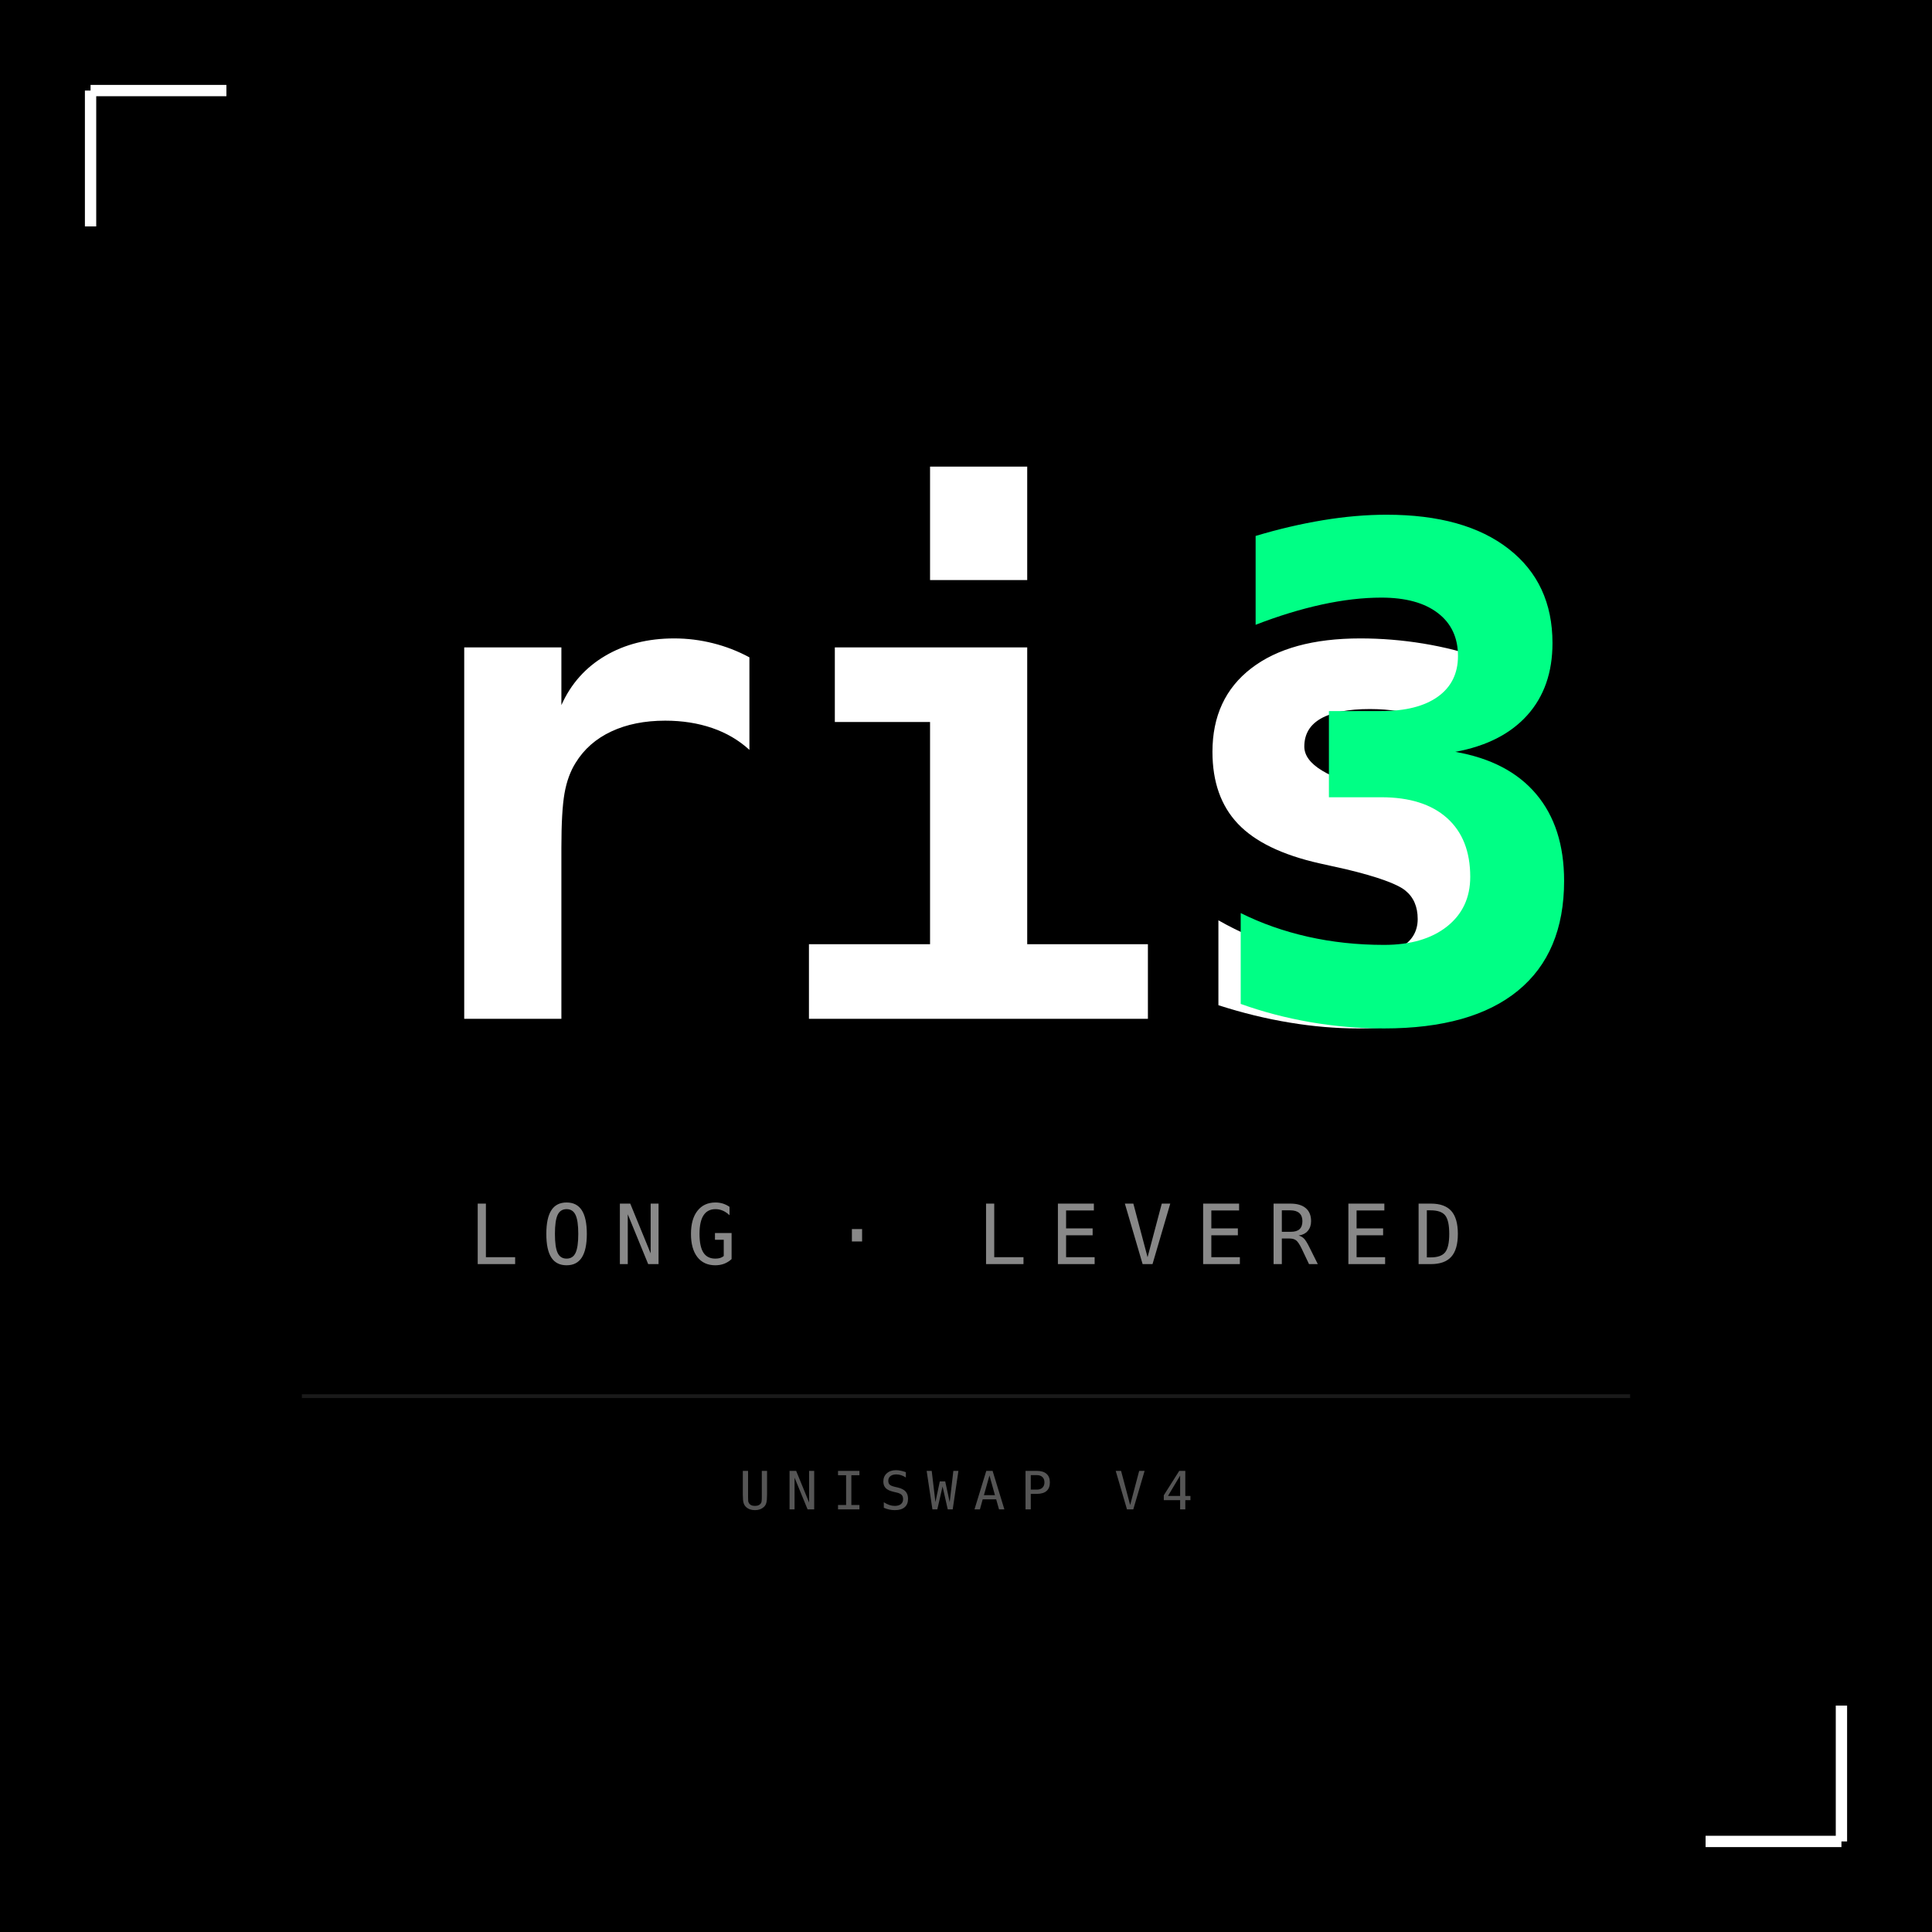
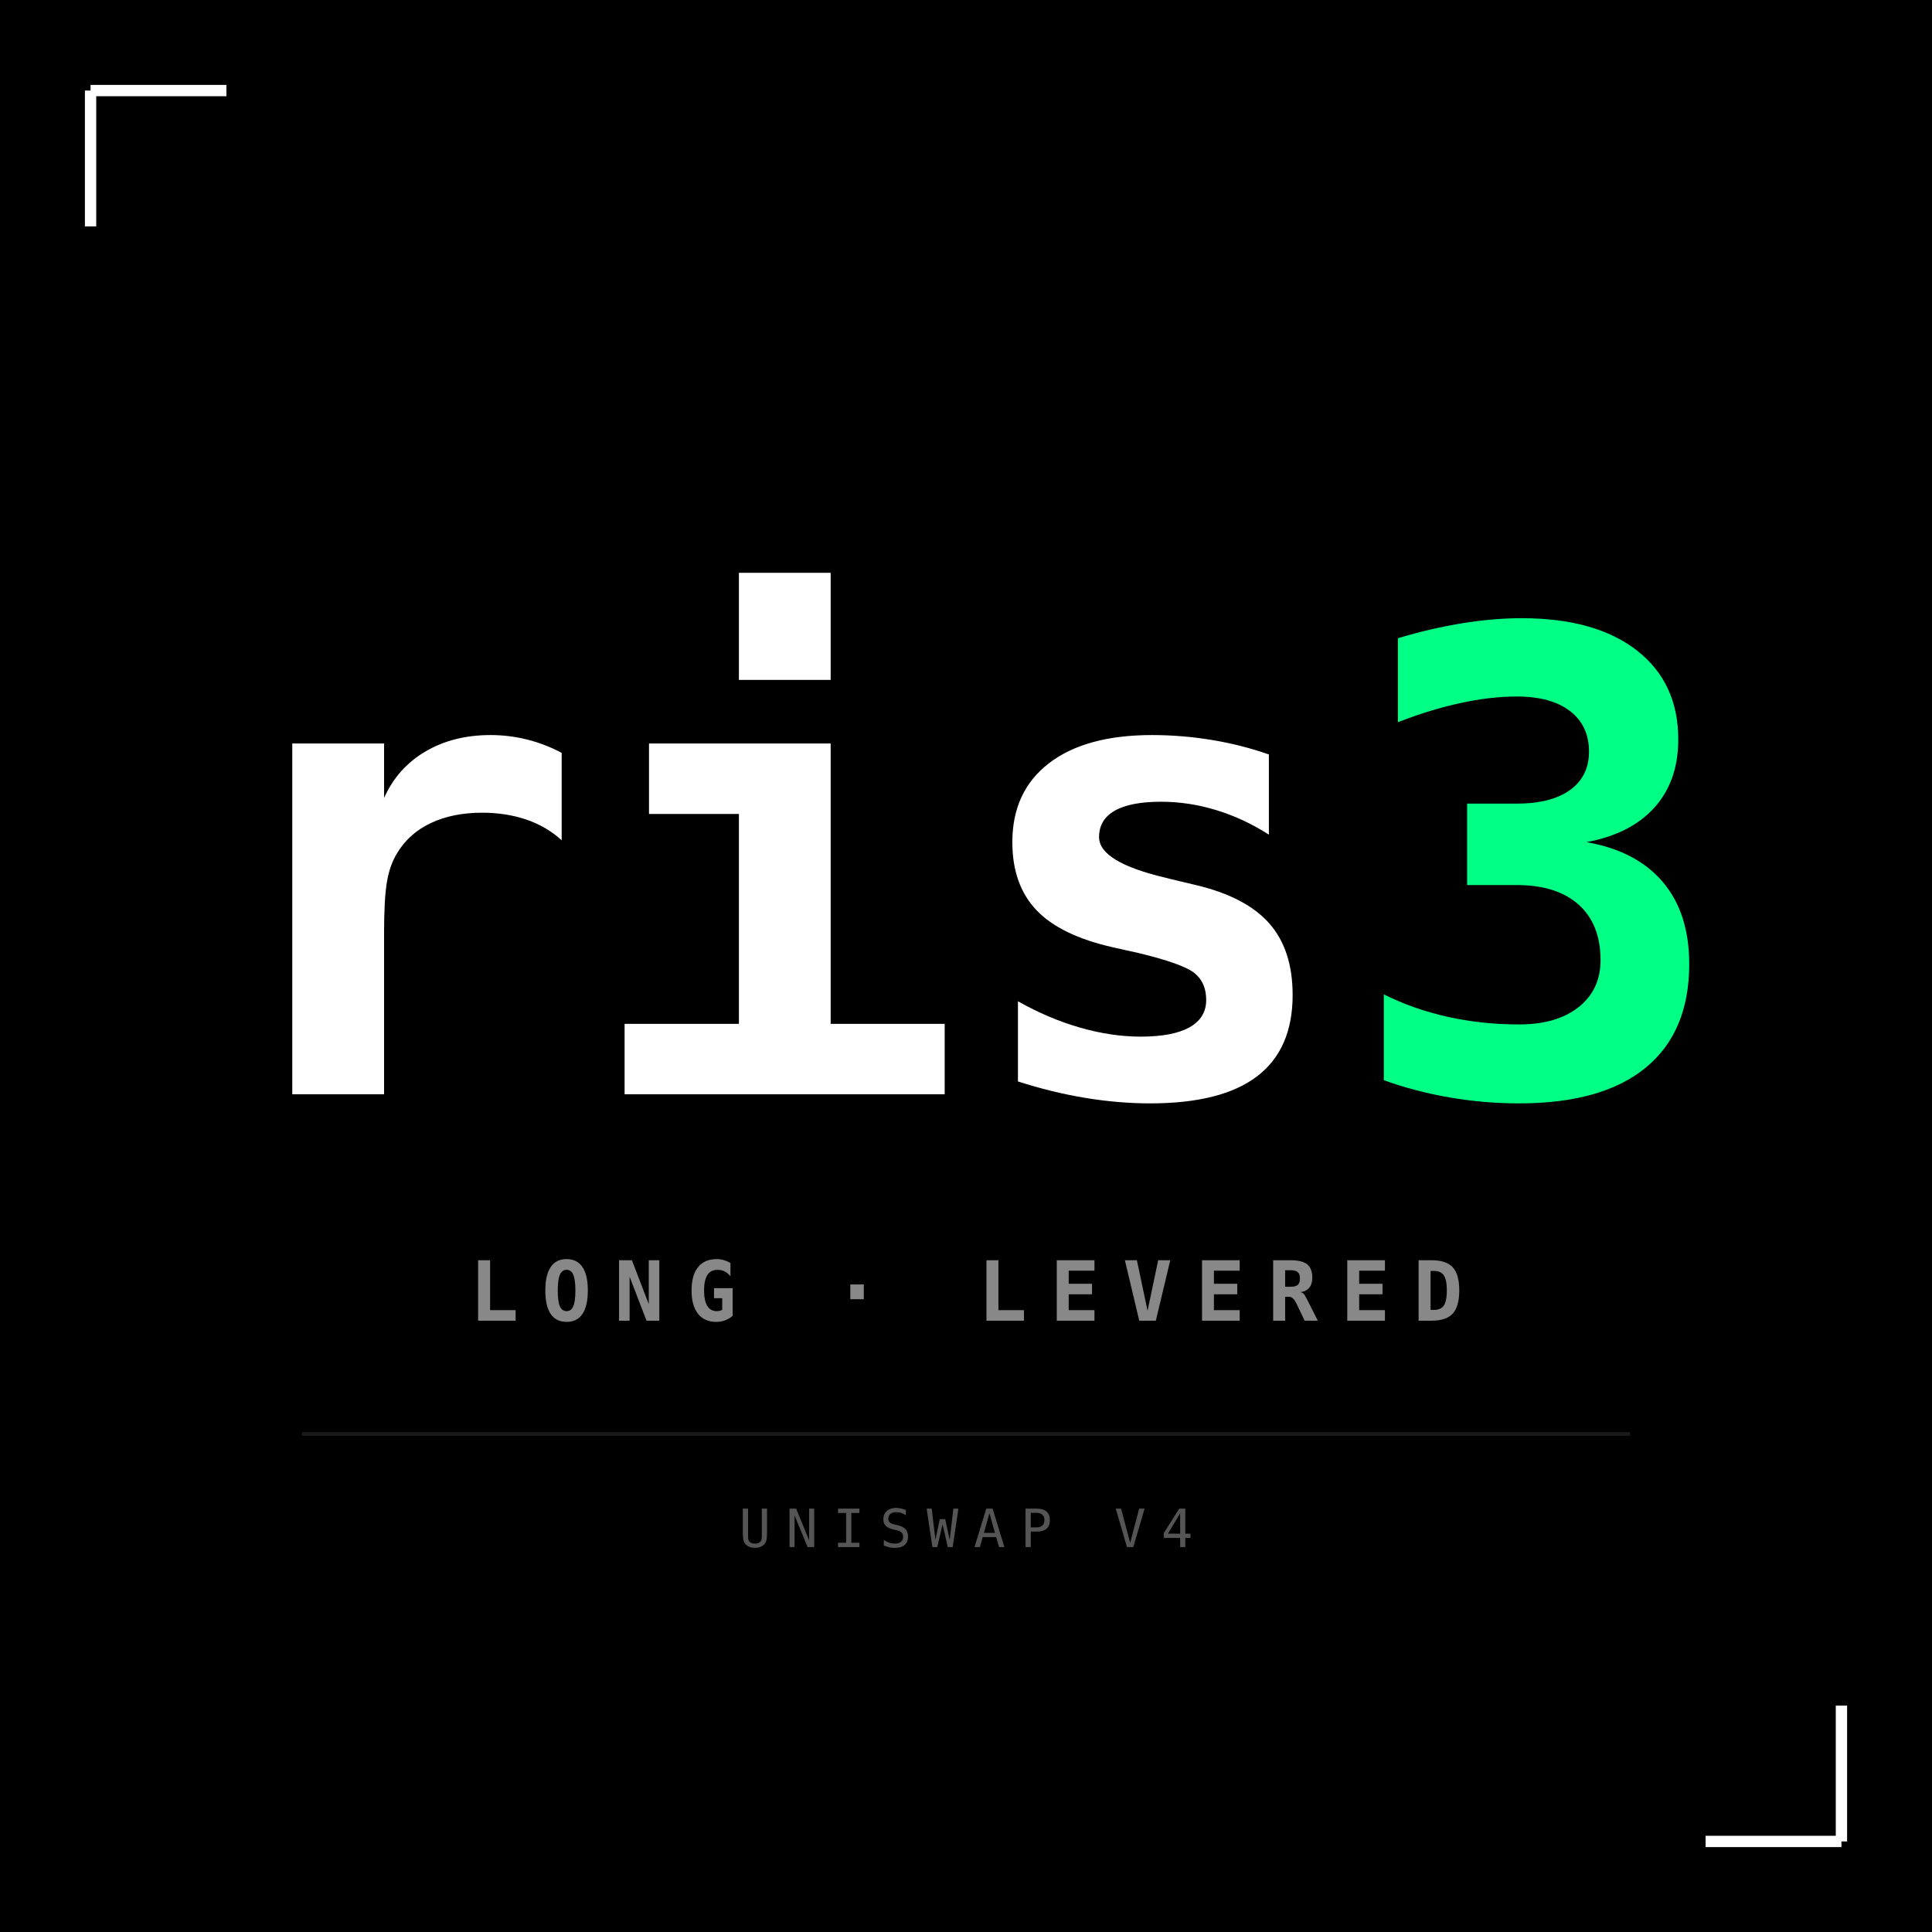
<svg xmlns="http://www.w3.org/2000/svg" viewBox="0 0 512 512" width="512" height="512">
  <rect width="512" height="512" fill="#000000" />
  <path d="M 24 24 L 24 60 M 24 24 L 60 24" stroke="#ffffff" stroke-width="3" fill="none" />
  <path d="M 488 488 L 488 452 M 488 488 L 452 488" stroke="#ffffff" stroke-width="3" fill="none" />
-   <text x="256" y="270" font-family="'JetBrains Mono','SF Mono',Menlo,monospace" font-weight="800" font-size="180" letter-spacing="-4" text-anchor="middle" fill="#ffffff">ris</text>
-   <text x="372" y="270" font-family="'JetBrains Mono','SF Mono',Menlo,monospace" font-weight="800" font-size="180" letter-spacing="-4" text-anchor="middle" fill="#00ff85">3</text>
-   <text x="256" y="335" font-family="'JetBrains Mono','SF Mono',Menlo,monospace" font-weight="500" font-size="22" letter-spacing="6" text-anchor="middle" fill="#888888">LONG · LEVERED</text>
-   <line x1="80" y1="370" x2="432" y2="370" stroke="#1a1a1a" stroke-width="1" />
-   <text x="256" y="400" font-family="'JetBrains Mono',monospace" font-size="14" letter-spacing="4" text-anchor="middle" fill="#555555">UNISWAP V4</text>
+   <text x="256" y="290" font-family="'DejaVu Sans Mono', 'JetBrains Mono', 'Menlo', monospace" font-weight="bold" font-size="170" letter-spacing="-2" text-anchor="middle" fill="#ffffff">ris<tspan fill="#00ff85">3</tspan>
+   </text>
+   <text x="256" y="350" font-family="'DejaVu Sans Mono', 'JetBrains Mono', monospace" font-weight="bold" font-size="22" letter-spacing="6" text-anchor="middle" fill="#888888">LONG · LEVERED</text>
+   <line x1="80" y1="380" x2="432" y2="380" stroke="#1a1a1a" stroke-width="1" />
+   <text x="256" y="410" font-family="'DejaVu Sans Mono', monospace" font-size="14" letter-spacing="4" text-anchor="middle" fill="#555555">UNISWAP V4</text>
</svg>
